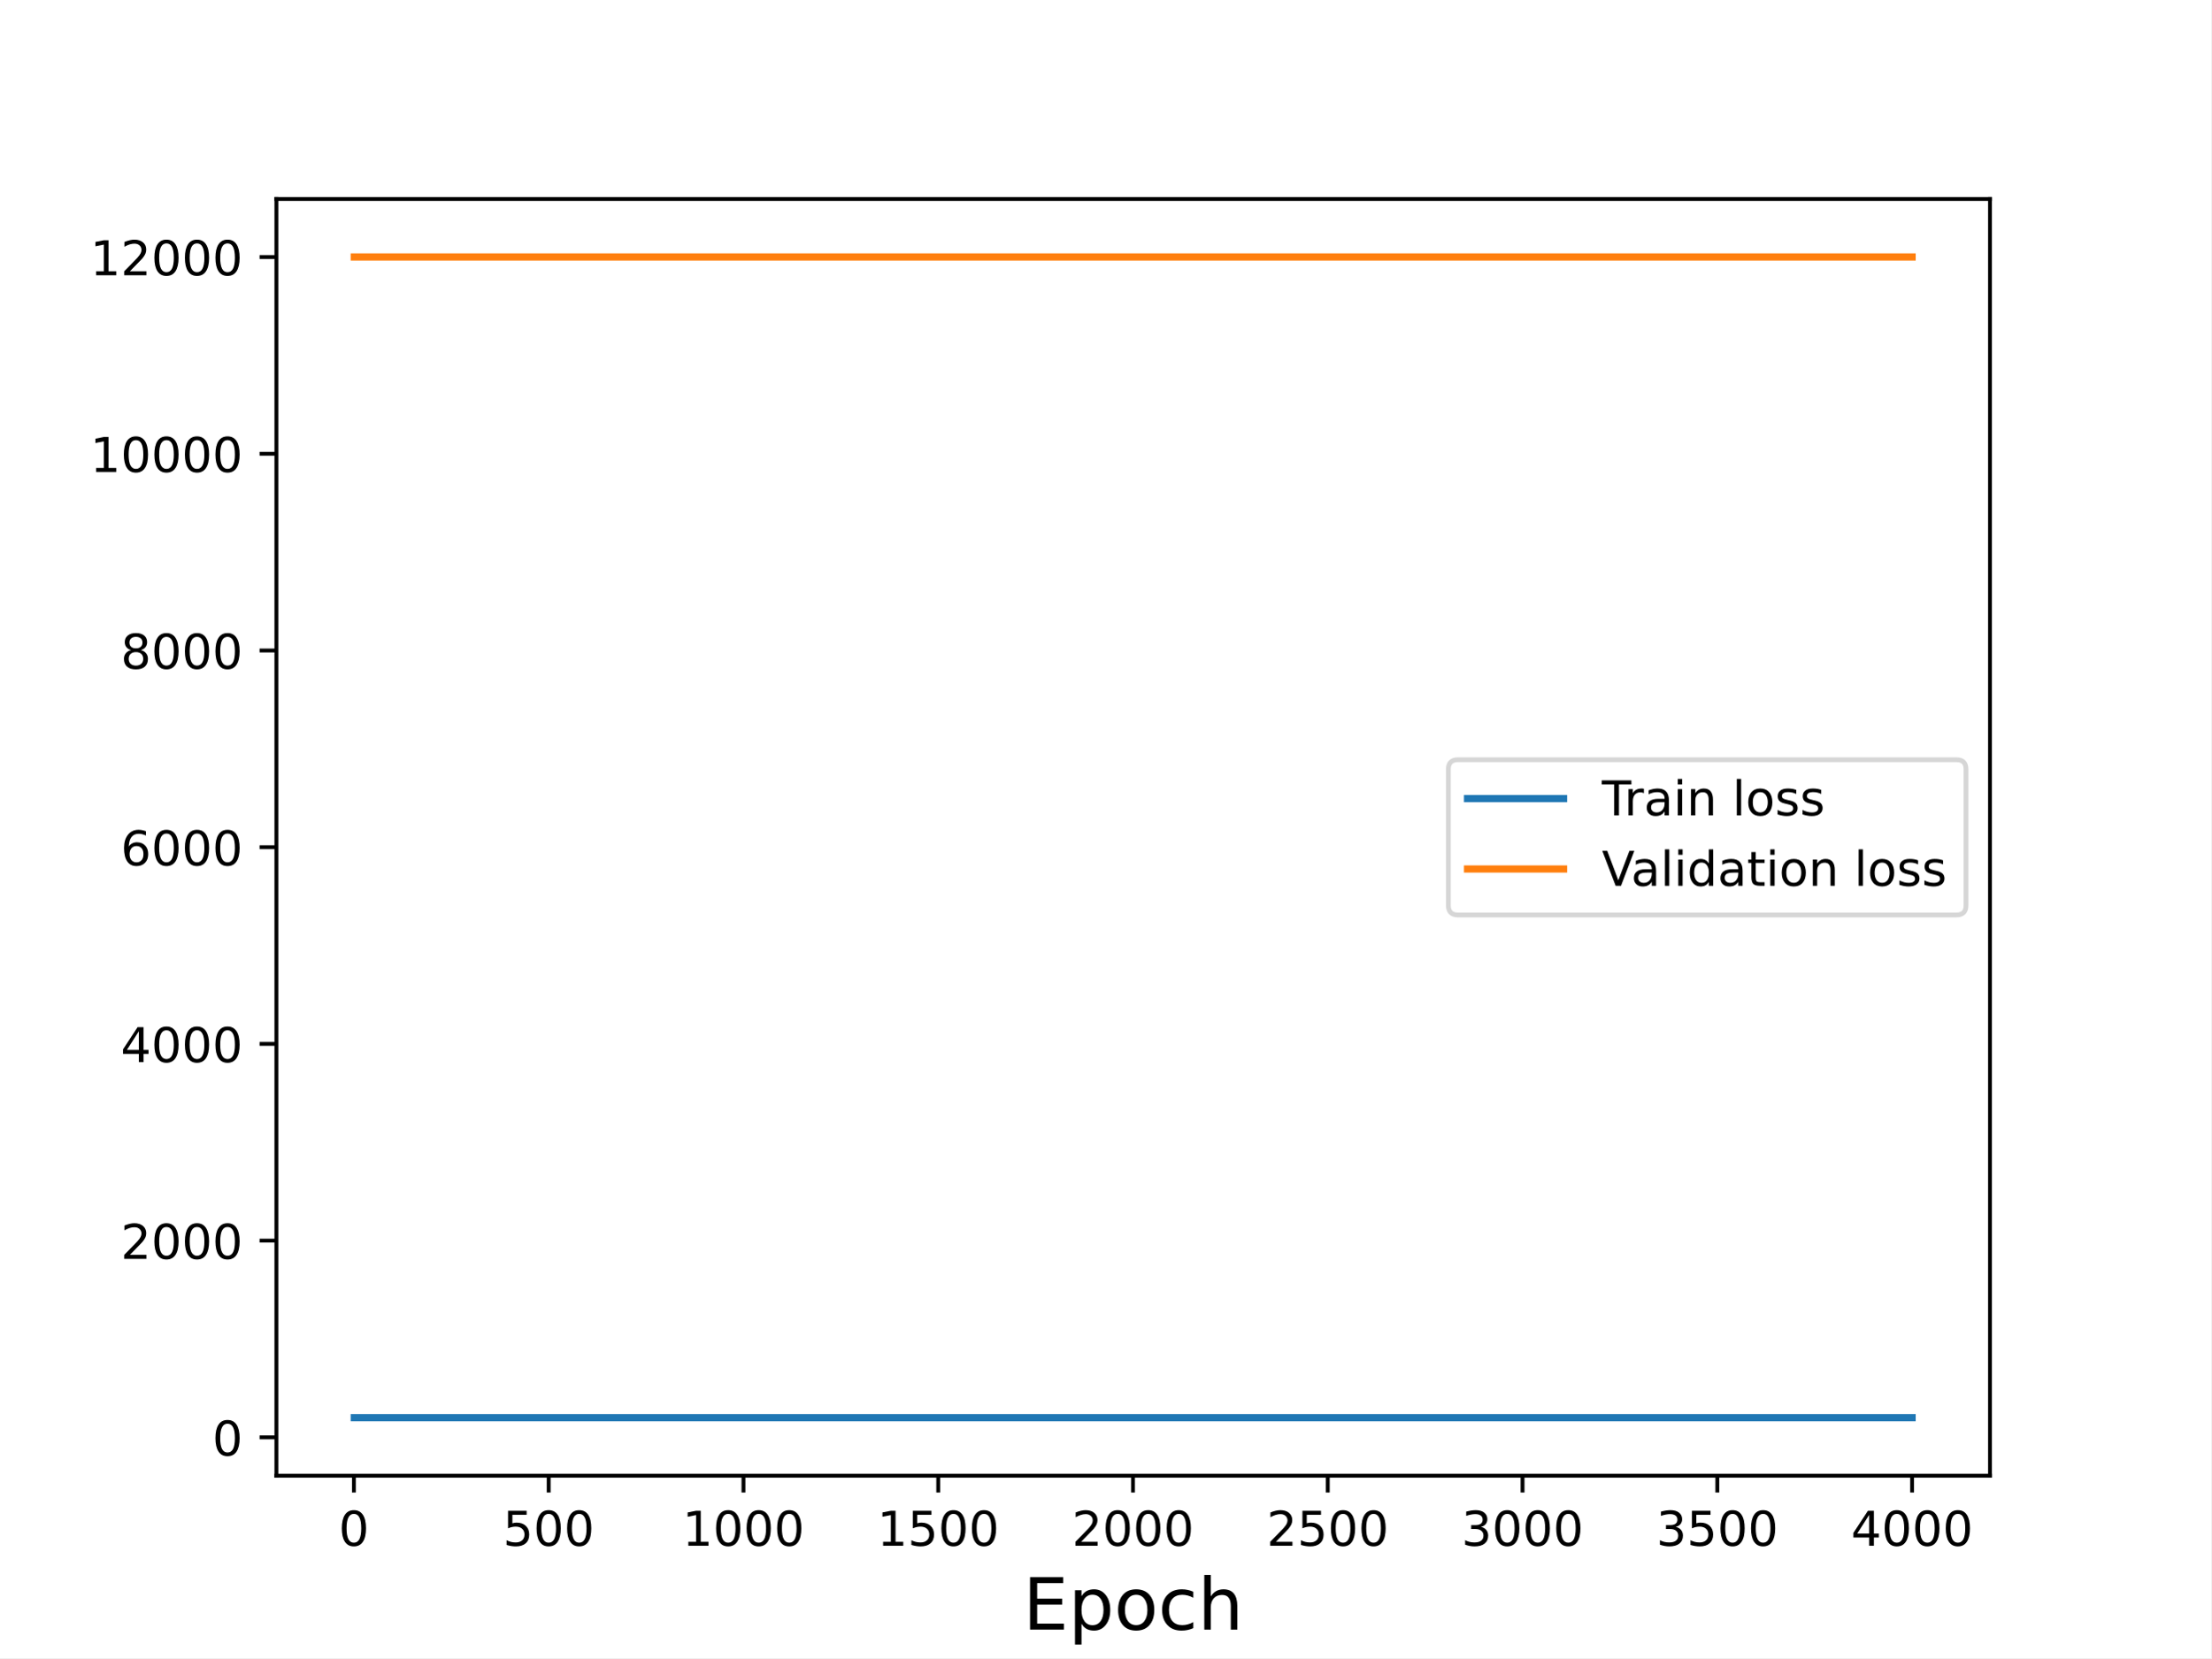
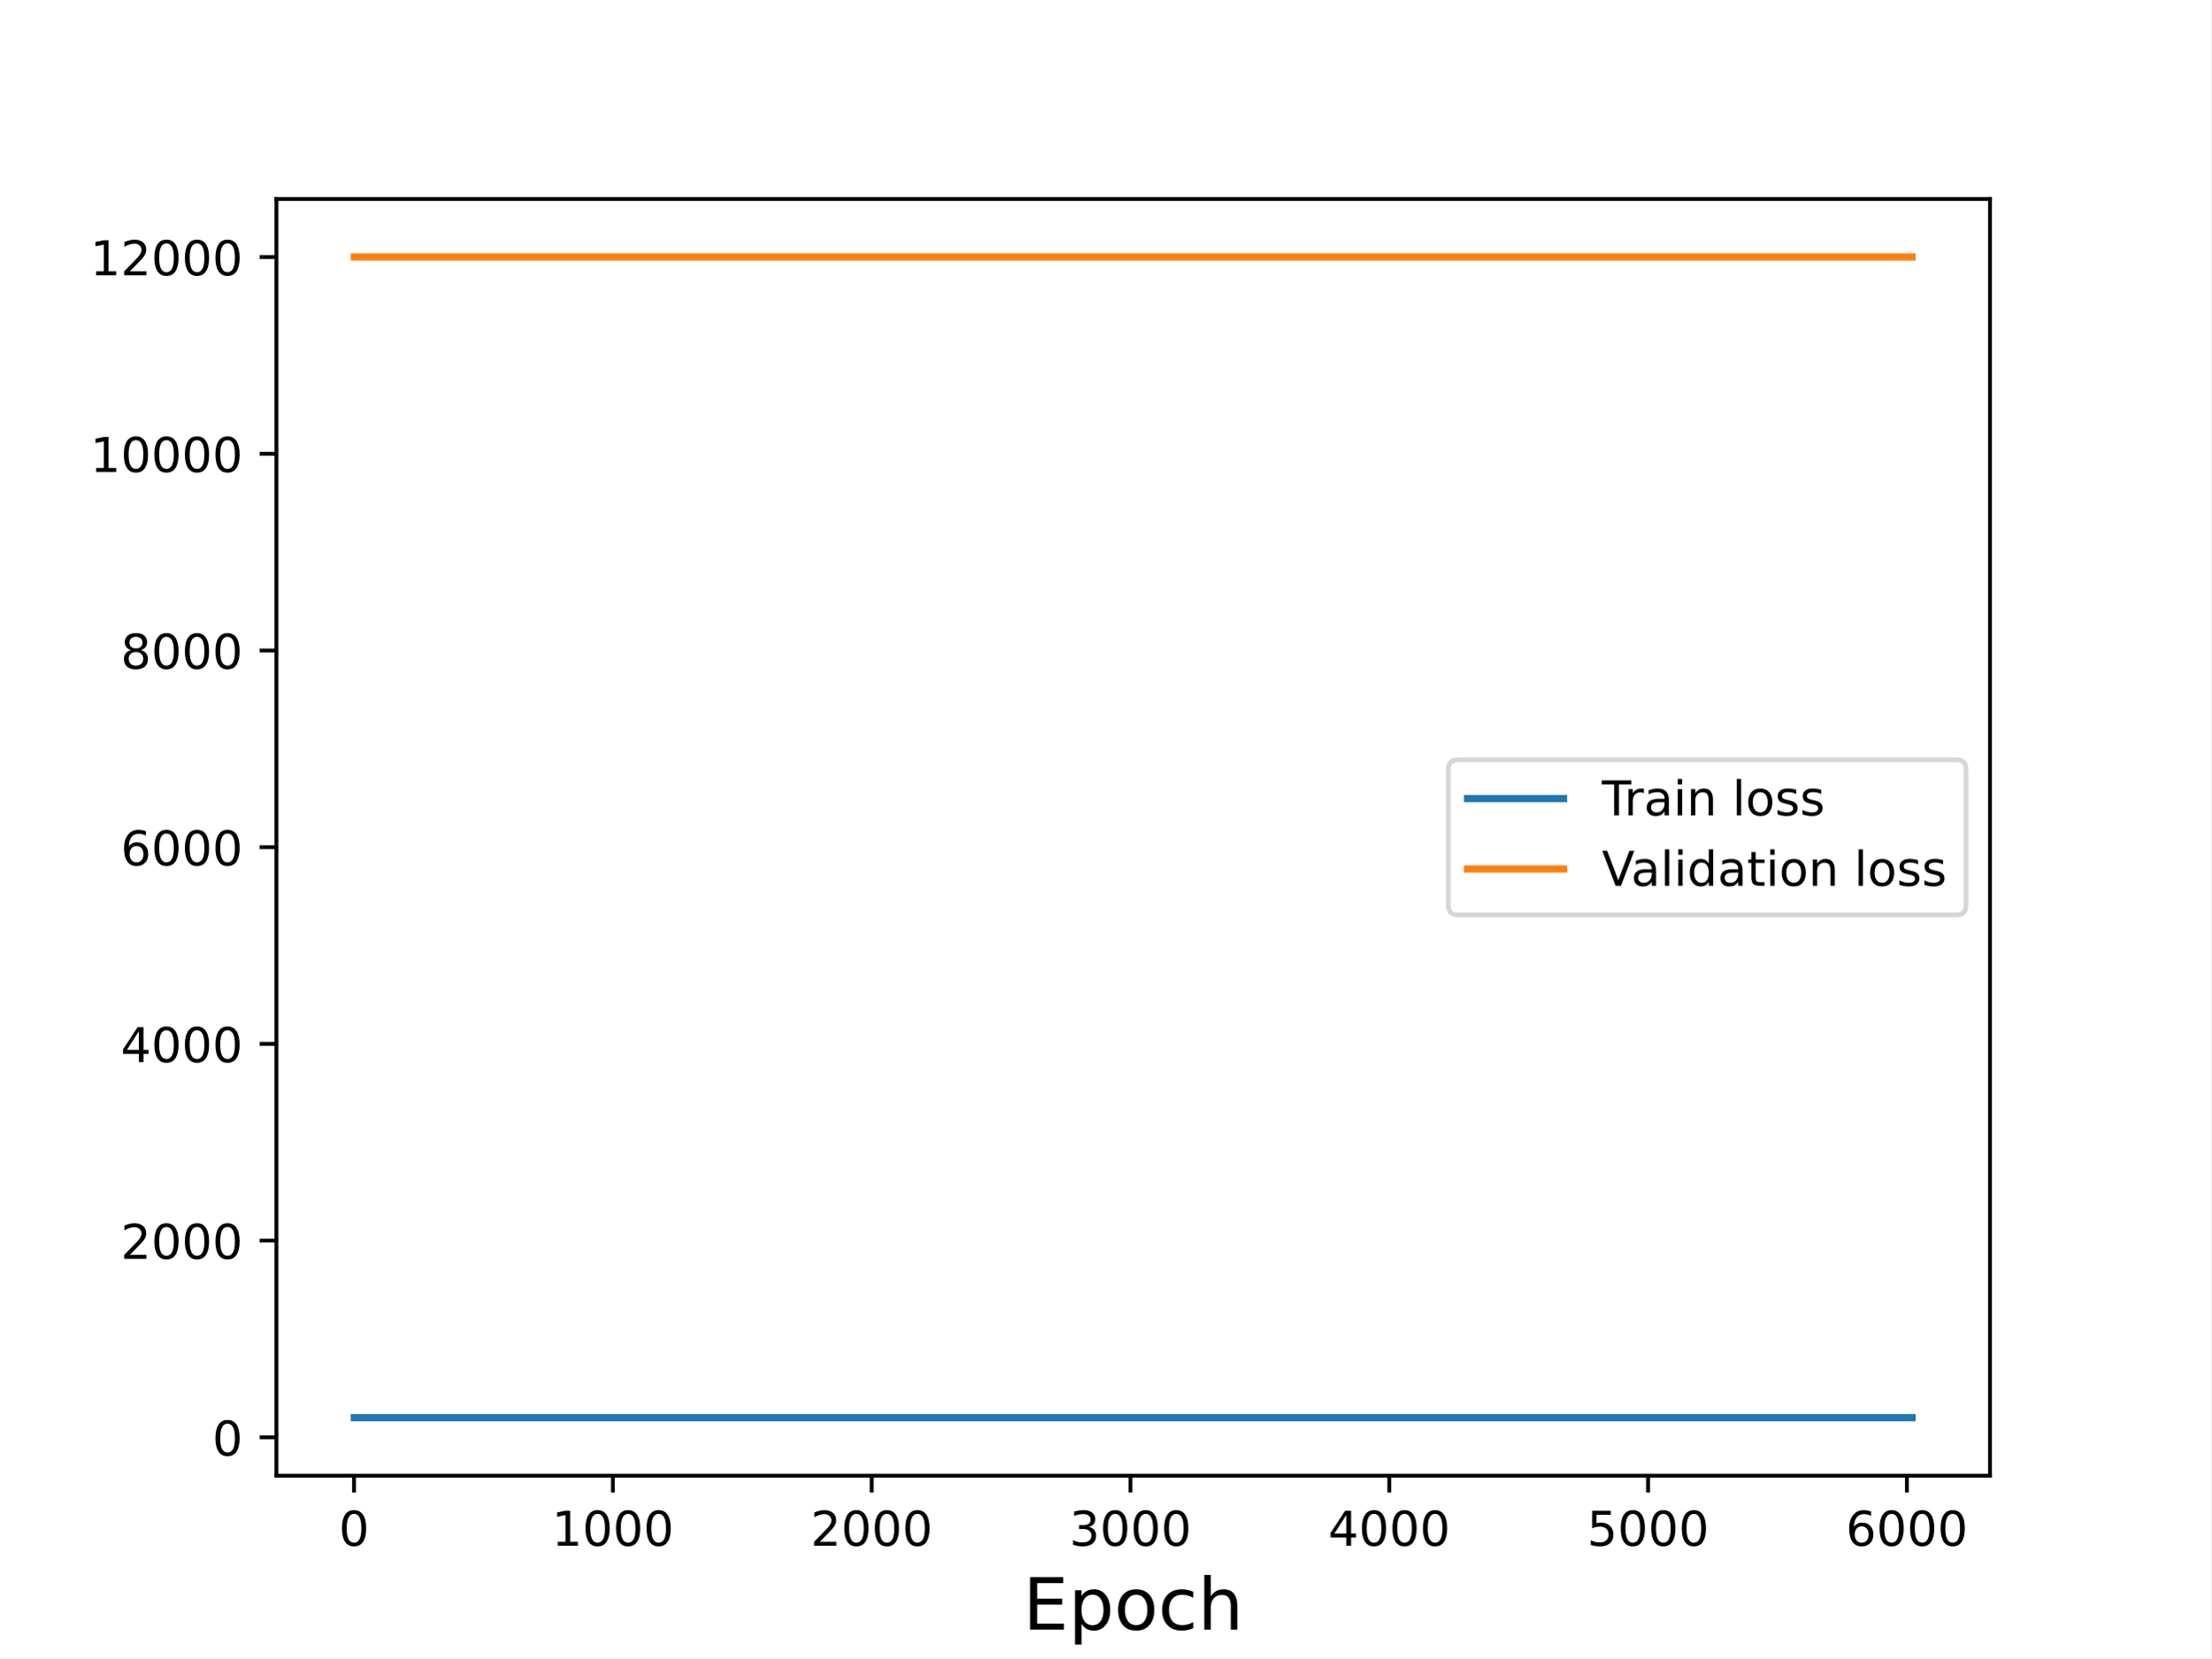
<svg xmlns="http://www.w3.org/2000/svg" xmlns:xlink="http://www.w3.org/1999/xlink" height="345.6pt" version="1.1" viewBox="0 0 460.8 345.6" width="460.8pt">
  <defs>
    <style type="text/css">*{stroke-linecap:butt;stroke-linejoin:round;}</style>
  </defs>
  <g id="figure_1">
    <g id="patch_1">
      <path d="M 0 345.6  L 460.8 345.6  L 460.8 0  L 0 0  z " style="fill:#ffffff;" />
    </g>
    <g id="axes_1">
      <g id="patch_2">
        <path d="M 57.6 307.584  L 414.72 307.584  L 414.72 41.472  L 57.6 41.472  z " style="fill:#ffffff;" />
      </g>
      <g id="matplotlib.axis_1">
        <g id="xtick_1">
          <g id="line2d_1">
            <defs>
-               <path d="M 0 0  L 0 3.5  " id="ma0020d6d1f" style="stroke:#000000;stroke-width:0.8;" />
-             </defs>
-             <g>
-               <use style="stroke:#000000;stroke-width:0.8;" x="73.752" xlink:href="#ma0020d6d1f" y="307.584" />
+               <path d="M 0 0  L 0 3.5  " id="meb71e54536" style="stroke:#000000;stroke-width:0.8;" />
+             </defs>
+             <g>
+               <use style="stroke:#000000;stroke-width:0.8;" x="73.779" xlink:href="#meb71e54536" y="307.584" />
            </g>
          </g>
          <g id="text_1">
-             <g transform="translate(70.57029 322.1824)scale(0.1 -0.1)">
+             <g transform="translate(70.59754 322.1824)scale(0.1 -0.1)">
              <defs>
                <path d="M 2034 4250  Q 1547 4250 1301 3770  Q 1056 3291 1056 2328  Q 1056 1369 1301 889  Q 1547 409 2034 409  Q 2525 409 2770 889  Q 3016 1369 3016 2328  Q 3016 3291 2770 3770  Q 2525 4250 2034 4250  z M 2034 4750  Q 2819 4750 3233 4129  Q 3647 3509 3647 2328  Q 3647 1150 3233 529  Q 2819 -91 2034 -91  Q 1250 -91 836 529  Q 422 1150 422 2328  Q 422 3509 836 4129  Q 1250 4750 2034 4750  z " id="DejaVuSans-30" transform="scale(0.015625)" />
              </defs>
              <use xlink:href="#DejaVuSans-30" />
            </g>
          </g>
        </g>
        <g id="xtick_2">
          <g id="line2d_2">
            <g>
-               <use style="stroke:#000000;stroke-width:0.8;" x="114.344" xlink:href="#ma0020d6d1f" y="307.584" />
+               <use style="stroke:#000000;stroke-width:0.8;" x="127.717" xlink:href="#meb71e54536" y="307.584" />
            </g>
          </g>
          <g id="text_2">
-             <g transform="translate(104.7998 322.1824)scale(0.1 -0.1)">
-               <defs>
-                 <path d="M 691 4666  L 3169 4666  L 3169 4134  L 1269 4134  L 1269 2991  Q 1406 3038 1543 3061  Q 1681 3084 1819 3084  Q 2600 3084 3056 2656  Q 3513 2228 3513 1497  Q 3513 744 3044 326  Q 2575 -91 1722 -91  Q 1428 -91 1123 -41  Q 819 9 494 109  L 494 744  Q 775 591 1075 516  Q 1375 441 1709 441  Q 2250 441 2565 725  Q 2881 1009 2881 1497  Q 2881 1984 2565 2268  Q 2250 2553 1709 2553  Q 1456 2553 1204 2497  Q 953 2441 691 2322  L 691 4666  z " id="DejaVuSans-35" transform="scale(0.015625)" />
-               </defs>
-               <use xlink:href="#DejaVuSans-35" />
-               <use x="63.623" xlink:href="#DejaVuSans-30" />
-               <use x="127.246" xlink:href="#DejaVuSans-30" />
+             <g transform="translate(114.9921 322.1824)scale(0.1 -0.1)">
+               <defs>
+                 <path d="M 794 531  L 1825 531  L 1825 4091  L 703 3866  L 703 4441  L 1819 4666  L 2450 4666  L 2450 531  L 3481 531  L 3481 0  L 794 0  L 794 531  z " id="DejaVuSans-31" transform="scale(0.015625)" />
+               </defs>
+               <use xlink:href="#DejaVuSans-31" />
+               <use x="63.623" xlink:href="#DejaVuSans-30" />
+               <use x="127.246" xlink:href="#DejaVuSans-30" />
+               <use x="190.869" xlink:href="#DejaVuSans-30" />
            </g>
          </g>
        </g>
        <g id="xtick_3">
          <g id="line2d_3">
            <g>
-               <use style="stroke:#000000;stroke-width:0.8;" x="154.935" xlink:href="#ma0020d6d1f" y="307.584" />
+               <use style="stroke:#000000;stroke-width:0.8;" x="181.655" xlink:href="#meb71e54536" y="307.584" />
            </g>
          </g>
          <g id="text_3">
-             <g transform="translate(142.2105 322.1824)scale(0.1 -0.1)">
-               <defs>
-                 <path d="M 794 531  L 1825 531  L 1825 4091  L 703 3866  L 703 4441  L 1819 4666  L 2450 4666  L 2450 531  L 3481 531  L 3481 0  L 794 0  L 794 531  z " id="DejaVuSans-31" transform="scale(0.015625)" />
-               </defs>
-               <use xlink:href="#DejaVuSans-31" />
+             <g transform="translate(168.9304 322.1824)scale(0.1 -0.1)">
+               <defs>
+                 <path d="M 1228 531  L 3431 531  L 3431 0  L 469 0  L 469 531  Q 828 903 1448 1529  Q 2069 2156 2228 2338  Q 2531 2678 2651 2914  Q 2772 3150 2772 3378  Q 2772 3750 2511 3984  Q 2250 4219 1831 4219  Q 1534 4219 1204 4116  Q 875 4013 500 3803  L 500 4441  Q 881 4594 1212 4672  Q 1544 4750 1819 4750  Q 2544 4750 2975 4387  Q 3406 4025 3406 3419  Q 3406 3131 3298 2873  Q 3191 2616 2906 2266  Q 2828 2175 2409 1742  Q 1991 1309 1228 531  z " id="DejaVuSans-32" transform="scale(0.015625)" />
+               </defs>
+               <use xlink:href="#DejaVuSans-32" />
              <use x="63.623" xlink:href="#DejaVuSans-30" />
              <use x="127.246" xlink:href="#DejaVuSans-30" />
              <use x="190.869" xlink:href="#DejaVuSans-30" />
            </g>
          </g>
        </g>
        <g id="xtick_4">
          <g id="line2d_4">
            <g>
-               <use style="stroke:#000000;stroke-width:0.8;" x="195.527" xlink:href="#ma0020d6d1f" y="307.584" />
+               <use style="stroke:#000000;stroke-width:0.8;" x="235.594" xlink:href="#meb71e54536" y="307.584" />
            </g>
          </g>
          <g id="text_4">
-             <g transform="translate(182.8024 322.1824)scale(0.1 -0.1)">
-               <use xlink:href="#DejaVuSans-31" />
-               <use x="63.623" xlink:href="#DejaVuSans-35" />
+             <g transform="translate(222.8686 322.1824)scale(0.1 -0.1)">
+               <defs>
+                 <path d="M 2597 2516  Q 3050 2419 3304 2112  Q 3559 1806 3559 1356  Q 3559 666 3084 287  Q 2609 -91 1734 -91  Q 1441 -91 1130 -33  Q 819 25 488 141  L 488 750  Q 750 597 1062 519  Q 1375 441 1716 441  Q 2309 441 2620 675  Q 2931 909 2931 1356  Q 2931 1769 2642 2001  Q 2353 2234 1838 2234  L 1294 2234  L 1294 2753  L 1863 2753  Q 2328 2753 2575 2939  Q 2822 3125 2822 3475  Q 2822 3834 2567 4026  Q 2313 4219 1838 4219  Q 1578 4219 1281 4162  Q 984 4106 628 3988  L 628 4550  Q 988 4650 1302 4700  Q 1616 4750 1894 4750  Q 2613 4750 3031 4423  Q 3450 4097 3450 3541  Q 3450 3153 3228 2886  Q 3006 2619 2597 2516  z " id="DejaVuSans-33" transform="scale(0.015625)" />
+               </defs>
+               <use xlink:href="#DejaVuSans-33" />
+               <use x="63.623" xlink:href="#DejaVuSans-30" />
              <use x="127.246" xlink:href="#DejaVuSans-30" />
              <use x="190.869" xlink:href="#DejaVuSans-30" />
            </g>
          </g>
        </g>
        <g id="xtick_5">
          <g id="line2d_5">
            <g>
-               <use style="stroke:#000000;stroke-width:0.8;" x="236.119" xlink:href="#ma0020d6d1f" y="307.584" />
+               <use style="stroke:#000000;stroke-width:0.8;" x="289.532" xlink:href="#meb71e54536" y="307.584" />
            </g>
          </g>
          <g id="text_5">
-             <g transform="translate(223.3944 322.1824)scale(0.1 -0.1)">
-               <defs>
-                 <path d="M 1228 531  L 3431 531  L 3431 0  L 469 0  L 469 531  Q 828 903 1448 1529  Q 2069 2156 2228 2338  Q 2531 2678 2651 2914  Q 2772 3150 2772 3378  Q 2772 3750 2511 3984  Q 2250 4219 1831 4219  Q 1534 4219 1204 4116  Q 875 4013 500 3803  L 500 4441  Q 881 4594 1212 4672  Q 1544 4750 1819 4750  Q 2544 4750 2975 4387  Q 3406 4025 3406 3419  Q 3406 3131 3298 2873  Q 3191 2616 2906 2266  Q 2828 2175 2409 1742  Q 1991 1309 1228 531  z " id="DejaVuSans-32" transform="scale(0.015625)" />
-               </defs>
-               <use xlink:href="#DejaVuSans-32" />
+             <g transform="translate(276.8069 322.1824)scale(0.1 -0.1)">
+               <defs>
+                 <path d="M 2419 4116  L 825 1625  L 2419 1625  L 2419 4116  z M 2253 4666  L 3047 4666  L 3047 1625  L 3713 1625  L 3713 1100  L 3047 1100  L 3047 0  L 2419 0  L 2419 1100  L 313 1100  L 313 1709  L 2253 4666  z " id="DejaVuSans-34" transform="scale(0.015625)" />
+               </defs>
+               <use xlink:href="#DejaVuSans-34" />
              <use x="63.623" xlink:href="#DejaVuSans-30" />
              <use x="127.246" xlink:href="#DejaVuSans-30" />
              <use x="190.869" xlink:href="#DejaVuSans-30" />
            </g>
          </g>
        </g>
        <g id="xtick_6">
          <g id="line2d_6">
            <g>
-               <use style="stroke:#000000;stroke-width:0.8;" x="276.711" xlink:href="#ma0020d6d1f" y="307.584" />
+               <use style="stroke:#000000;stroke-width:0.8;" x="343.47" xlink:href="#meb71e54536" y="307.584" />
            </g>
          </g>
          <g id="text_6">
-             <g transform="translate(263.9864 322.1824)scale(0.1 -0.1)">
-               <use xlink:href="#DejaVuSans-32" />
-               <use x="63.623" xlink:href="#DejaVuSans-35" />
+             <g transform="translate(330.7452 322.1824)scale(0.1 -0.1)">
+               <defs>
+                 <path d="M 691 4666  L 3169 4666  L 3169 4134  L 1269 4134  L 1269 2991  Q 1406 3038 1543 3061  Q 1681 3084 1819 3084  Q 2600 3084 3056 2656  Q 3513 2228 3513 1497  Q 3513 744 3044 326  Q 2575 -91 1722 -91  Q 1428 -91 1123 -41  Q 819 9 494 109  L 494 744  Q 775 591 1075 516  Q 1375 441 1709 441  Q 2250 441 2565 725  Q 2881 1009 2881 1497  Q 2881 1984 2565 2268  Q 2250 2553 1709 2553  Q 1456 2553 1204 2497  Q 953 2441 691 2322  L 691 4666  z " id="DejaVuSans-35" transform="scale(0.015625)" />
+               </defs>
+               <use xlink:href="#DejaVuSans-35" />
+               <use x="63.623" xlink:href="#DejaVuSans-30" />
              <use x="127.246" xlink:href="#DejaVuSans-30" />
              <use x="190.869" xlink:href="#DejaVuSans-30" />
            </g>
          </g>
        </g>
        <g id="xtick_7">
          <g id="line2d_7">
            <g>
-               <use style="stroke:#000000;stroke-width:0.8;" x="317.303" xlink:href="#ma0020d6d1f" y="307.584" />
+               <use style="stroke:#000000;stroke-width:0.8;" x="397.409" xlink:href="#meb71e54536" y="307.584" />
            </g>
          </g>
          <g id="text_7">
-             <g transform="translate(304.5783 322.1824)scale(0.1 -0.1)">
-               <defs>
-                 <path d="M 2597 2516  Q 3050 2419 3304 2112  Q 3559 1806 3559 1356  Q 3559 666 3084 287  Q 2609 -91 1734 -91  Q 1441 -91 1130 -33  Q 819 25 488 141  L 488 750  Q 750 597 1062 519  Q 1375 441 1716 441  Q 2309 441 2620 675  Q 2931 909 2931 1356  Q 2931 1769 2642 2001  Q 2353 2234 1838 2234  L 1294 2234  L 1294 2753  L 1863 2753  Q 2328 2753 2575 2939  Q 2822 3125 2822 3475  Q 2822 3834 2567 4026  Q 2313 4219 1838 4219  Q 1578 4219 1281 4162  Q 984 4106 628 3988  L 628 4550  Q 988 4650 1302 4700  Q 1616 4750 1894 4750  Q 2613 4750 3031 4423  Q 3450 4097 3450 3541  Q 3450 3153 3228 2886  Q 3006 2619 2597 2516  z " id="DejaVuSans-33" transform="scale(0.015625)" />
-               </defs>
-               <use xlink:href="#DejaVuSans-33" />
-               <use x="63.623" xlink:href="#DejaVuSans-30" />
-               <use x="127.246" xlink:href="#DejaVuSans-30" />
-               <use x="190.869" xlink:href="#DejaVuSans-30" />
-             </g>
-           </g>
-         </g>
-         <g id="xtick_8">
-           <g id="line2d_8">
-             <g>
-               <use style="stroke:#000000;stroke-width:0.8;" x="357.895" xlink:href="#ma0020d6d1f" y="307.584" />
-             </g>
-           </g>
-           <g id="text_8">
-             <g transform="translate(345.1703 322.1824)scale(0.1 -0.1)">
-               <use xlink:href="#DejaVuSans-33" />
-               <use x="63.623" xlink:href="#DejaVuSans-35" />
-               <use x="127.246" xlink:href="#DejaVuSans-30" />
-               <use x="190.869" xlink:href="#DejaVuSans-30" />
-             </g>
-           </g>
-         </g>
-         <g id="xtick_9">
-           <g id="line2d_9">
-             <g>
-               <use style="stroke:#000000;stroke-width:0.8;" x="398.487" xlink:href="#ma0020d6d1f" y="307.584" />
-             </g>
-           </g>
-           <g id="text_9">
-             <g transform="translate(385.7623 322.1824)scale(0.1 -0.1)">
-               <defs>
-                 <path d="M 2419 4116  L 825 1625  L 2419 1625  L 2419 4116  z M 2253 4666  L 3047 4666  L 3047 1625  L 3713 1625  L 3713 1100  L 3047 1100  L 3047 0  L 2419 0  L 2419 1100  L 313 1100  L 313 1709  L 2253 4666  z " id="DejaVuSans-34" transform="scale(0.015625)" />
-               </defs>
-               <use xlink:href="#DejaVuSans-34" />
-               <use x="63.623" xlink:href="#DejaVuSans-30" />
-               <use x="127.246" xlink:href="#DejaVuSans-30" />
-               <use x="190.869" xlink:href="#DejaVuSans-30" />
-             </g>
-           </g>
-         </g>
-         <g id="text_10">
+             <g transform="translate(384.6835 322.1824)scale(0.1 -0.1)">
+               <defs>
+                 <path d="M 2113 2584  Q 1688 2584 1439 2293  Q 1191 2003 1191 1497  Q 1191 994 1439 701  Q 1688 409 2113 409  Q 2538 409 2786 701  Q 3034 994 3034 1497  Q 3034 2003 2786 2293  Q 2538 2584 2113 2584  z M 3366 4563  L 3366 3988  Q 3128 4100 2886 4159  Q 2644 4219 2406 4219  Q 1781 4219 1451 3797  Q 1122 3375 1075 2522  Q 1259 2794 1537 2939  Q 1816 3084 2150 3084  Q 2853 3084 3261 2657  Q 3669 2231 3669 1497  Q 3669 778 3244 343  Q 2819 -91 2113 -91  Q 1303 -91 875 529  Q 447 1150 447 2328  Q 447 3434 972 4092  Q 1497 4750 2381 4750  Q 2619 4750 2861 4703  Q 3103 4656 3366 4563  z " id="DejaVuSans-36" transform="scale(0.015625)" />
+               </defs>
+               <use xlink:href="#DejaVuSans-36" />
+               <use x="63.623" xlink:href="#DejaVuSans-30" />
+               <use x="127.246" xlink:href="#DejaVuSans-30" />
+               <use x="190.869" xlink:href="#DejaVuSans-30" />
+             </g>
+           </g>
+         </g>
+         <g id="text_8">
          <g transform="translate(213.1936 339.6598)scale(0.15 -0.15)">
            <defs>
              <path d="M 628 4666  L 3578 4666  L 3578 4134  L 1259 4134  L 1259 2753  L 3481 2753  L 3481 2222  L 1259 2222  L 1259 531  L 3634 531  L 3634 0  L 628 0  L 628 4666  z " id="DejaVuSans-45" transform="scale(0.015625)" />
              <path d="M 1159 525  L 1159 -1331  L 581 -1331  L 581 3500  L 1159 3500  L 1159 2969  Q 1341 3281 1617 3432  Q 1894 3584 2278 3584  Q 2916 3584 3314 3078  Q 3713 2572 3713 1747  Q 3713 922 3314 415  Q 2916 -91 2278 -91  Q 1894 -91 1617 61  Q 1341 213 1159 525  z M 3116 1747  Q 3116 2381 2855 2742  Q 2594 3103 2138 3103  Q 1681 3103 1420 2742  Q 1159 2381 1159 1747  Q 1159 1113 1420 752  Q 1681 391 2138 391  Q 2594 391 2855 752  Q 3116 1113 3116 1747  z " id="DejaVuSans-70" transform="scale(0.015625)" />
              <path d="M 1959 3097  Q 1497 3097 1228 2736  Q 959 2375 959 1747  Q 959 1119 1226 758  Q 1494 397 1959 397  Q 2419 397 2687 759  Q 2956 1122 2956 1747  Q 2956 2369 2687 2733  Q 2419 3097 1959 3097  z M 1959 3584  Q 2709 3584 3137 3096  Q 3566 2609 3566 1747  Q 3566 888 3137 398  Q 2709 -91 1959 -91  Q 1206 -91 779 398  Q 353 888 353 1747  Q 353 2609 779 3096  Q 1206 3584 1959 3584  z " id="DejaVuSans-6f" transform="scale(0.015625)" />
              <path d="M 3122 3366  L 3122 2828  Q 2878 2963 2633 3030  Q 2388 3097 2138 3097  Q 1578 3097 1268 2742  Q 959 2388 959 1747  Q 959 1106 1268 751  Q 1578 397 2138 397  Q 2388 397 2633 464  Q 2878 531 3122 666  L 3122 134  Q 2881 22 2623 -34  Q 2366 -91 2075 -91  Q 1284 -91 818 406  Q 353 903 353 1747  Q 353 2603 823 3093  Q 1294 3584 2113 3584  Q 2378 3584 2631 3529  Q 2884 3475 3122 3366  z " id="DejaVuSans-63" transform="scale(0.015625)" />
              <path d="M 3513 2113  L 3513 0  L 2938 0  L 2938 2094  Q 2938 2591 2744 2837  Q 2550 3084 2163 3084  Q 1697 3084 1428 2787  Q 1159 2491 1159 1978  L 1159 0  L 581 0  L 581 4863  L 1159 4863  L 1159 2956  Q 1366 3272 1645 3428  Q 1925 3584 2291 3584  Q 2894 3584 3203 3211  Q 3513 2838 3513 2113  z " id="DejaVuSans-68" transform="scale(0.015625)" />
            </defs>
            <use xlink:href="#DejaVuSans-45" />
            <use x="63.184" xlink:href="#DejaVuSans-70" />
            <use x="126.66" xlink:href="#DejaVuSans-6f" />
            <use x="187.842" xlink:href="#DejaVuSans-63" />
            <use x="242.822" xlink:href="#DejaVuSans-68" />
          </g>
        </g>
      </g>
      <g id="matplotlib.axis_2">
        <g id="ytick_1">
-           <g id="line2d_10">
-             <defs>
-               <path d="M 0 0  L -3.5 0  " id="m5beab125f3" style="stroke:#000000;stroke-width:0.8;" />
-             </defs>
-             <g>
-               <use style="stroke:#000000;stroke-width:0.8;" x="57.6" xlink:href="#m5beab125f3" y="299.588" />
-             </g>
-           </g>
-           <g id="text_11">
+           <g id="line2d_8">
+             <defs>
+               <path d="M 0 0  L -3.5 0  " id="m55c0ce865f" style="stroke:#000000;stroke-width:0.8;" />
+             </defs>
+             <g>
+               <use style="stroke:#000000;stroke-width:0.8;" x="57.6" xlink:href="#m55c0ce865f" y="299.588" />
+             </g>
+           </g>
+           <g id="text_9">
            <g transform="translate(44.2375 303.3876)scale(0.1 -0.1)">
              <use xlink:href="#DejaVuSans-30" />
            </g>
          </g>
        </g>
        <g id="ytick_2">
-           <g id="line2d_11">
-             <g>
-               <use style="stroke:#000000;stroke-width:0.8;" x="57.6" xlink:href="#m5beab125f3" y="258.585" />
-             </g>
-           </g>
-           <g id="text_12">
+           <g id="line2d_9">
+             <g>
+               <use style="stroke:#000000;stroke-width:0.8;" x="57.6" xlink:href="#m55c0ce865f" y="258.585" />
+             </g>
+           </g>
+           <g id="text_10">
            <g transform="translate(25.15 262.3842)scale(0.1 -0.1)">
              <use xlink:href="#DejaVuSans-32" />
              <use x="63.623" xlink:href="#DejaVuSans-30" />
              <use x="127.246" xlink:href="#DejaVuSans-30" />
              <use x="190.869" xlink:href="#DejaVuSans-30" />
            </g>
          </g>
        </g>
        <g id="ytick_3">
-           <g id="line2d_12">
-             <g>
-               <use style="stroke:#000000;stroke-width:0.8;" x="57.6" xlink:href="#m5beab125f3" y="217.582" />
-             </g>
-           </g>
-           <g id="text_13">
+           <g id="line2d_10">
+             <g>
+               <use style="stroke:#000000;stroke-width:0.8;" x="57.6" xlink:href="#m55c0ce865f" y="217.582" />
+             </g>
+           </g>
+           <g id="text_11">
            <g transform="translate(25.15 221.3808)scale(0.1 -0.1)">
              <use xlink:href="#DejaVuSans-34" />
              <use x="63.623" xlink:href="#DejaVuSans-30" />
              <use x="127.246" xlink:href="#DejaVuSans-30" />
              <use x="190.869" xlink:href="#DejaVuSans-30" />
            </g>
          </g>
        </g>
        <g id="ytick_4">
+           <g id="line2d_11">
+             <g>
+               <use style="stroke:#000000;stroke-width:0.8;" x="57.6" xlink:href="#m55c0ce865f" y="176.578" />
+             </g>
+           </g>
+           <g id="text_12">
+             <g transform="translate(25.15 180.3774)scale(0.1 -0.1)">
+               <use xlink:href="#DejaVuSans-36" />
+               <use x="63.623" xlink:href="#DejaVuSans-30" />
+               <use x="127.246" xlink:href="#DejaVuSans-30" />
+               <use x="190.869" xlink:href="#DejaVuSans-30" />
+             </g>
+           </g>
+         </g>
+         <g id="ytick_5">
+           <g id="line2d_12">
+             <g>
+               <use style="stroke:#000000;stroke-width:0.8;" x="57.6" xlink:href="#m55c0ce865f" y="135.575" />
+             </g>
+           </g>
+           <g id="text_13">
+             <g transform="translate(25.15 139.374)scale(0.1 -0.1)">
+               <defs>
+                 <path d="M 2034 2216  Q 1584 2216 1326 1975  Q 1069 1734 1069 1313  Q 1069 891 1326 650  Q 1584 409 2034 409  Q 2484 409 2743 651  Q 3003 894 3003 1313  Q 3003 1734 2745 1975  Q 2488 2216 2034 2216  z M 1403 2484  Q 997 2584 770 2862  Q 544 3141 544 3541  Q 544 4100 942 4425  Q 1341 4750 2034 4750  Q 2731 4750 3128 4425  Q 3525 4100 3525 3541  Q 3525 3141 3298 2862  Q 3072 2584 2669 2484  Q 3125 2378 3379 2068  Q 3634 1759 3634 1313  Q 3634 634 3220 271  Q 2806 -91 2034 -91  Q 1263 -91 848 271  Q 434 634 434 1313  Q 434 1759 690 2068  Q 947 2378 1403 2484  z M 1172 3481  Q 1172 3119 1398 2916  Q 1625 2713 2034 2713  Q 2441 2713 2670 2916  Q 2900 3119 2900 3481  Q 2900 3844 2670 4047  Q 2441 4250 2034 4250  Q 1625 4250 1398 4047  Q 1172 3844 1172 3481  z " id="DejaVuSans-38" transform="scale(0.015625)" />
+               </defs>
+               <use xlink:href="#DejaVuSans-38" />
+               <use x="63.623" xlink:href="#DejaVuSans-30" />
+               <use x="127.246" xlink:href="#DejaVuSans-30" />
+               <use x="190.869" xlink:href="#DejaVuSans-30" />
+             </g>
+           </g>
+         </g>
+         <g id="ytick_6">
          <g id="line2d_13">
            <g>
-               <use style="stroke:#000000;stroke-width:0.8;" x="57.6" xlink:href="#m5beab125f3" y="176.578" />
+               <use style="stroke:#000000;stroke-width:0.8;" x="57.6" xlink:href="#m55c0ce865f" y="94.571" />
            </g>
          </g>
          <g id="text_14">
-             <g transform="translate(25.15 180.3774)scale(0.1 -0.1)">
-               <defs>
-                 <path d="M 2113 2584  Q 1688 2584 1439 2293  Q 1191 2003 1191 1497  Q 1191 994 1439 701  Q 1688 409 2113 409  Q 2538 409 2786 701  Q 3034 994 3034 1497  Q 3034 2003 2786 2293  Q 2538 2584 2113 2584  z M 3366 4563  L 3366 3988  Q 3128 4100 2886 4159  Q 2644 4219 2406 4219  Q 1781 4219 1451 3797  Q 1122 3375 1075 2522  Q 1259 2794 1537 2939  Q 1816 3084 2150 3084  Q 2853 3084 3261 2657  Q 3669 2231 3669 1497  Q 3669 778 3244 343  Q 2819 -91 2113 -91  Q 1303 -91 875 529  Q 447 1150 447 2328  Q 447 3434 972 4092  Q 1497 4750 2381 4750  Q 2619 4750 2861 4703  Q 3103 4656 3366 4563  z " id="DejaVuSans-36" transform="scale(0.015625)" />
-               </defs>
-               <use xlink:href="#DejaVuSans-36" />
-               <use x="63.623" xlink:href="#DejaVuSans-30" />
-               <use x="127.246" xlink:href="#DejaVuSans-30" />
-               <use x="190.869" xlink:href="#DejaVuSans-30" />
-             </g>
-           </g>
-         </g>
-         <g id="ytick_5">
-           <g id="line2d_14">
-             <g>
-               <use style="stroke:#000000;stroke-width:0.8;" x="57.6" xlink:href="#m5beab125f3" y="135.575" />
-             </g>
-           </g>
-           <g id="text_15">
-             <g transform="translate(25.15 139.374)scale(0.1 -0.1)">
-               <defs>
-                 <path d="M 2034 2216  Q 1584 2216 1326 1975  Q 1069 1734 1069 1313  Q 1069 891 1326 650  Q 1584 409 2034 409  Q 2484 409 2743 651  Q 3003 894 3003 1313  Q 3003 1734 2745 1975  Q 2488 2216 2034 2216  z M 1403 2484  Q 997 2584 770 2862  Q 544 3141 544 3541  Q 544 4100 942 4425  Q 1341 4750 2034 4750  Q 2731 4750 3128 4425  Q 3525 4100 3525 3541  Q 3525 3141 3298 2862  Q 3072 2584 2669 2484  Q 3125 2378 3379 2068  Q 3634 1759 3634 1313  Q 3634 634 3220 271  Q 2806 -91 2034 -91  Q 1263 -91 848 271  Q 434 634 434 1313  Q 434 1759 690 2068  Q 947 2378 1403 2484  z M 1172 3481  Q 1172 3119 1398 2916  Q 1625 2713 2034 2713  Q 2441 2713 2670 2916  Q 2900 3119 2900 3481  Q 2900 3844 2670 4047  Q 2441 4250 2034 4250  Q 1625 4250 1398 4047  Q 1172 3844 1172 3481  z " id="DejaVuSans-38" transform="scale(0.015625)" />
-               </defs>
-               <use xlink:href="#DejaVuSans-38" />
-               <use x="63.623" xlink:href="#DejaVuSans-30" />
-               <use x="127.246" xlink:href="#DejaVuSans-30" />
-               <use x="190.869" xlink:href="#DejaVuSans-30" />
-             </g>
-           </g>
-         </g>
-         <g id="ytick_6">
-           <g id="line2d_15">
-             <g>
-               <use style="stroke:#000000;stroke-width:0.8;" x="57.6" xlink:href="#m5beab125f3" y="94.571" />
-             </g>
-           </g>
-           <g id="text_16">
            <g transform="translate(18.7875 98.37061)scale(0.1 -0.1)">
              <use xlink:href="#DejaVuSans-31" />
              <use x="63.623" xlink:href="#DejaVuSans-30" />
              <use x="127.246" xlink:href="#DejaVuSans-30" />
              <use x="190.869" xlink:href="#DejaVuSans-30" />
              <use x="254.492" xlink:href="#DejaVuSans-30" />
            </g>
          </g>
        </g>
        <g id="ytick_7">
-           <g id="line2d_16">
-             <g>
-               <use style="stroke:#000000;stroke-width:0.8;" x="57.6" xlink:href="#m5beab125f3" y="53.568" />
-             </g>
-           </g>
-           <g id="text_17">
+           <g id="line2d_14">
+             <g>
+               <use style="stroke:#000000;stroke-width:0.8;" x="57.6" xlink:href="#m55c0ce865f" y="53.568" />
+             </g>
+           </g>
+           <g id="text_15">
            <g transform="translate(18.7875 57.36722)scale(0.1 -0.1)">
              <use xlink:href="#DejaVuSans-31" />
              <use x="63.623" xlink:href="#DejaVuSans-32" />
              <use x="127.246" xlink:href="#DejaVuSans-30" />
              <use x="190.869" xlink:href="#DejaVuSans-30" />
              <use x="254.492" xlink:href="#DejaVuSans-30" />
            </g>
          </g>
        </g>
      </g>
-       <g id="line2d_17">
-         <path clip-path="url(#p3703f72122)" d="M 73.833 295.488  L 398.487 295.488  L 398.487 295.488  " style="fill:none;stroke:#1f77b4;stroke-linecap:square;stroke-width:1.5;" />
-       </g>
-       <g id="line2d_18">
-         <path clip-path="url(#p3703f72122)" d="M 73.833 53.568  L 398.487 53.568  L 398.487 53.568  " style="fill:none;stroke:#ff7f0e;stroke-linecap:square;stroke-width:1.5;" />
+       <g id="line2d_15">
+         <path clip-path="url(#pbae96477e8)" d="M 73.833 295.488  L 398.487 295.488  L 398.487 295.488  " style="fill:none;stroke:#1f77b4;stroke-linecap:square;stroke-width:1.5;" />
+       </g>
+       <g id="line2d_16">
+         <path clip-path="url(#pbae96477e8)" d="M 73.833 53.568  L 398.487 53.568  L 398.487 53.568  " style="fill:none;stroke:#ff7f0e;stroke-linecap:square;stroke-width:1.5;" />
      </g>
      <g id="patch_3">
        <path d="M 57.6 307.584  L 57.6 41.472  " style="fill:none;stroke:#000000;stroke-linecap:square;stroke-linejoin:miter;stroke-width:0.8;" />
      </g>
      <g id="patch_4">
        <path d="M 414.72 307.584  L 414.72 41.472  " style="fill:none;stroke:#000000;stroke-linecap:square;stroke-linejoin:miter;stroke-width:0.8;" />
      </g>
      <g id="patch_5">
        <path d="M 57.6 307.584  L 414.72 307.584  " style="fill:none;stroke:#000000;stroke-linecap:square;stroke-linejoin:miter;stroke-width:0.8;" />
      </g>
      <g id="patch_6">
        <path d="M 57.6 41.472  L 414.72 41.472  " style="fill:none;stroke:#000000;stroke-linecap:square;stroke-linejoin:miter;stroke-width:0.8;" />
      </g>
      <g id="legend_1">
        <g id="patch_7">
          <path d="M 303.845 190.706  L 407.72 190.706  Q 409.72 190.706 409.72 188.706  L 409.72 160.35  Q 409.72 158.35 407.72 158.35  L 303.845 158.35  Q 301.845 158.35 301.845 160.35  L 301.845 188.706  Q 301.845 190.706 303.845 190.706  z " style="fill:#ffffff;opacity:0.8;stroke:#cccccc;stroke-linejoin:miter;" />
        </g>
-         <g id="line2d_19">
+         <g id="line2d_17">
          <path d="M 305.845 166.448  L 325.845 166.448  " style="fill:none;stroke:#1f77b4;stroke-linecap:square;stroke-width:1.5;" />
        </g>
-         <g id="line2d_20" />
-         <g id="text_18">
+         <g id="line2d_18" />
+         <g id="text_16">
          <g transform="translate(333.845 169.9483)scale(0.1 -0.1)">
            <defs>
              <path d="M -19 4666  L 3928 4666  L 3928 4134  L 2272 4134  L 2272 0  L 1638 0  L 1638 4134  L -19 4134  L -19 4666  z " id="DejaVuSans-54" transform="scale(0.015625)" />
              <path d="M 2631 2963  Q 2534 3019 2420 3045  Q 2306 3072 2169 3072  Q 1681 3072 1420 2755  Q 1159 2438 1159 1844  L 1159 0  L 581 0  L 581 3500  L 1159 3500  L 1159 2956  Q 1341 3275 1631 3429  Q 1922 3584 2338 3584  Q 2397 3584 2469 3576  Q 2541 3569 2628 3553  L 2631 2963  z " id="DejaVuSans-72" transform="scale(0.015625)" />
              <path d="M 2194 1759  Q 1497 1759 1228 1600  Q 959 1441 959 1056  Q 959 750 1161 570  Q 1363 391 1709 391  Q 2188 391 2477 730  Q 2766 1069 2766 1631  L 2766 1759  L 2194 1759  z M 3341 1997  L 3341 0  L 2766 0  L 2766 531  Q 2569 213 2275 61  Q 1981 -91 1556 -91  Q 1019 -91 701 211  Q 384 513 384 1019  Q 384 1609 779 1909  Q 1175 2209 1959 2209  L 2766 2209  L 2766 2266  Q 2766 2663 2505 2880  Q 2244 3097 1772 3097  Q 1472 3097 1187 3025  Q 903 2953 641 2809  L 641 3341  Q 956 3463 1253 3523  Q 1550 3584 1831 3584  Q 2591 3584 2966 3190  Q 3341 2797 3341 1997  z " id="DejaVuSans-61" transform="scale(0.015625)" />
              <path d="M 603 3500  L 1178 3500  L 1178 0  L 603 0  L 603 3500  z M 603 4863  L 1178 4863  L 1178 4134  L 603 4134  L 603 4863  z " id="DejaVuSans-69" transform="scale(0.015625)" />
              <path d="M 3513 2113  L 3513 0  L 2938 0  L 2938 2094  Q 2938 2591 2744 2837  Q 2550 3084 2163 3084  Q 1697 3084 1428 2787  Q 1159 2491 1159 1978  L 1159 0  L 581 0  L 581 3500  L 1159 3500  L 1159 2956  Q 1366 3272 1645 3428  Q 1925 3584 2291 3584  Q 2894 3584 3203 3211  Q 3513 2838 3513 2113  z " id="DejaVuSans-6e" transform="scale(0.015625)" />
              <path id="DejaVuSans-20" transform="scale(0.015625)" />
              <path d="M 603 4863  L 1178 4863  L 1178 0  L 603 0  L 603 4863  z " id="DejaVuSans-6c" transform="scale(0.015625)" />
              <path d="M 2834 3397  L 2834 2853  Q 2591 2978 2328 3040  Q 2066 3103 1784 3103  Q 1356 3103 1142 2972  Q 928 2841 928 2578  Q 928 2378 1081 2264  Q 1234 2150 1697 2047  L 1894 2003  Q 2506 1872 2764 1633  Q 3022 1394 3022 966  Q 3022 478 2636 193  Q 2250 -91 1575 -91  Q 1294 -91 989 -36  Q 684 19 347 128  L 347 722  Q 666 556 975 473  Q 1284 391 1588 391  Q 1994 391 2212 530  Q 2431 669 2431 922  Q 2431 1156 2273 1281  Q 2116 1406 1581 1522  L 1381 1569  Q 847 1681 609 1914  Q 372 2147 372 2553  Q 372 3047 722 3315  Q 1072 3584 1716 3584  Q 2034 3584 2315 3537  Q 2597 3491 2834 3397  z " id="DejaVuSans-73" transform="scale(0.015625)" />
            </defs>
            <use xlink:href="#DejaVuSans-54" />
            <use x="46.334" xlink:href="#DejaVuSans-72" />
            <use x="87.447" xlink:href="#DejaVuSans-61" />
            <use x="148.727" xlink:href="#DejaVuSans-69" />
            <use x="176.51" xlink:href="#DejaVuSans-6e" />
            <use x="239.889" xlink:href="#DejaVuSans-20" />
            <use x="271.676" xlink:href="#DejaVuSans-6c" />
            <use x="299.459" xlink:href="#DejaVuSans-6f" />
            <use x="360.641" xlink:href="#DejaVuSans-73" />
            <use x="412.74" xlink:href="#DejaVuSans-73" />
          </g>
        </g>
-         <g id="line2d_21">
+         <g id="line2d_19">
          <path d="M 305.845 181.126  L 325.845 181.126  " style="fill:none;stroke:#ff7f0e;stroke-linecap:square;stroke-width:1.5;" />
        </g>
-         <g id="line2d_22" />
-         <g id="text_19">
+         <g id="line2d_20" />
+         <g id="text_17">
          <g transform="translate(333.845 184.6264)scale(0.1 -0.1)">
            <defs>
              <path d="M 1831 0  L 50 4666  L 709 4666  L 2188 738  L 3669 4666  L 4325 4666  L 2547 0  L 1831 0  z " id="DejaVuSans-56" transform="scale(0.015625)" />
              <path d="M 2906 2969  L 2906 4863  L 3481 4863  L 3481 0  L 2906 0  L 2906 525  Q 2725 213 2448 61  Q 2172 -91 1784 -91  Q 1150 -91 751 415  Q 353 922 353 1747  Q 353 2572 751 3078  Q 1150 3584 1784 3584  Q 2172 3584 2448 3432  Q 2725 3281 2906 2969  z M 947 1747  Q 947 1113 1208 752  Q 1469 391 1925 391  Q 2381 391 2643 752  Q 2906 1113 2906 1747  Q 2906 2381 2643 2742  Q 2381 3103 1925 3103  Q 1469 3103 1208 2742  Q 947 2381 947 1747  z " id="DejaVuSans-64" transform="scale(0.015625)" />
              <path d="M 1172 4494  L 1172 3500  L 2356 3500  L 2356 3053  L 1172 3053  L 1172 1153  Q 1172 725 1289 603  Q 1406 481 1766 481  L 2356 481  L 2356 0  L 1766 0  Q 1100 0 847 248  Q 594 497 594 1153  L 594 3053  L 172 3053  L 172 3500  L 594 3500  L 594 4494  L 1172 4494  z " id="DejaVuSans-74" transform="scale(0.015625)" />
            </defs>
            <use xlink:href="#DejaVuSans-56" />
            <use x="60.658" xlink:href="#DejaVuSans-61" />
            <use x="121.938" xlink:href="#DejaVuSans-6c" />
            <use x="149.721" xlink:href="#DejaVuSans-69" />
            <use x="177.504" xlink:href="#DejaVuSans-64" />
            <use x="240.98" xlink:href="#DejaVuSans-61" />
            <use x="302.26" xlink:href="#DejaVuSans-74" />
            <use x="341.469" xlink:href="#DejaVuSans-69" />
            <use x="369.252" xlink:href="#DejaVuSans-6f" />
            <use x="430.434" xlink:href="#DejaVuSans-6e" />
            <use x="493.812" xlink:href="#DejaVuSans-20" />
            <use x="525.6" xlink:href="#DejaVuSans-6c" />
            <use x="553.383" xlink:href="#DejaVuSans-6f" />
            <use x="614.564" xlink:href="#DejaVuSans-73" />
            <use x="666.664" xlink:href="#DejaVuSans-73" />
          </g>
        </g>
      </g>
    </g>
  </g>
  <defs>
-     <clipPath id="p3703f72122">
+     <clipPath id="pbae96477e8">
      <rect height="266.112" width="357.12" x="57.6" y="41.472" />
    </clipPath>
  </defs>
</svg>
